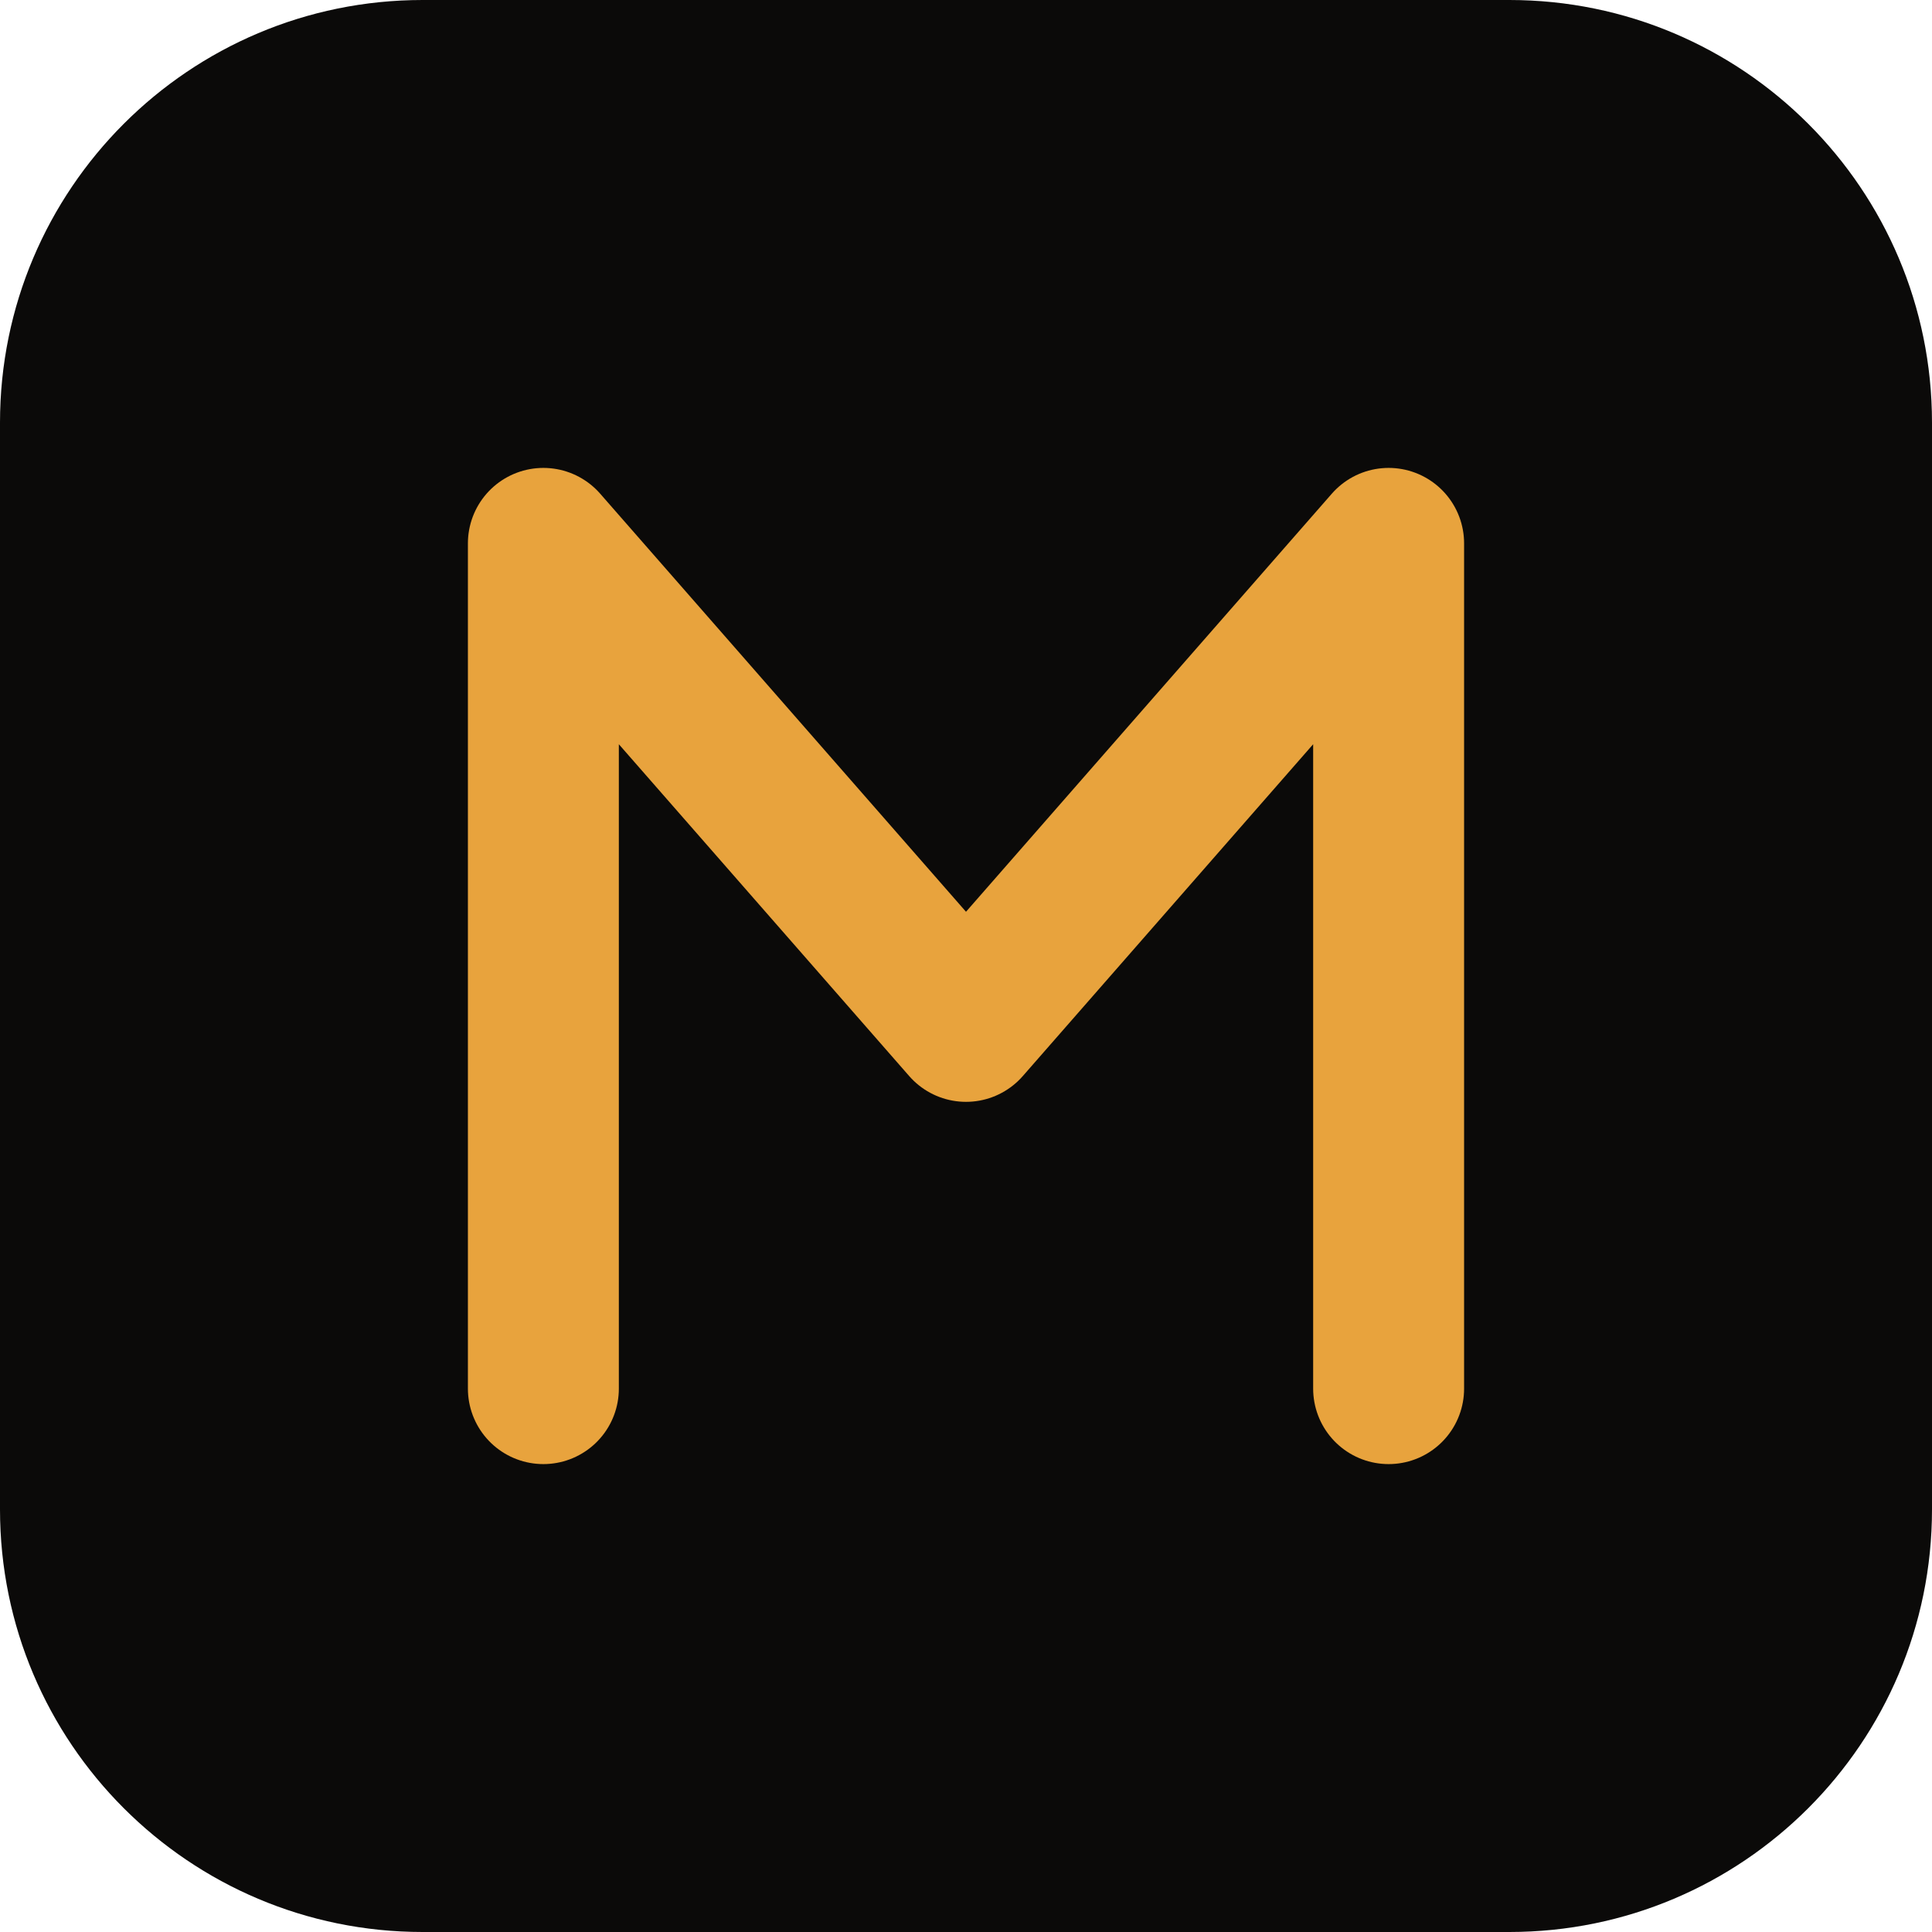
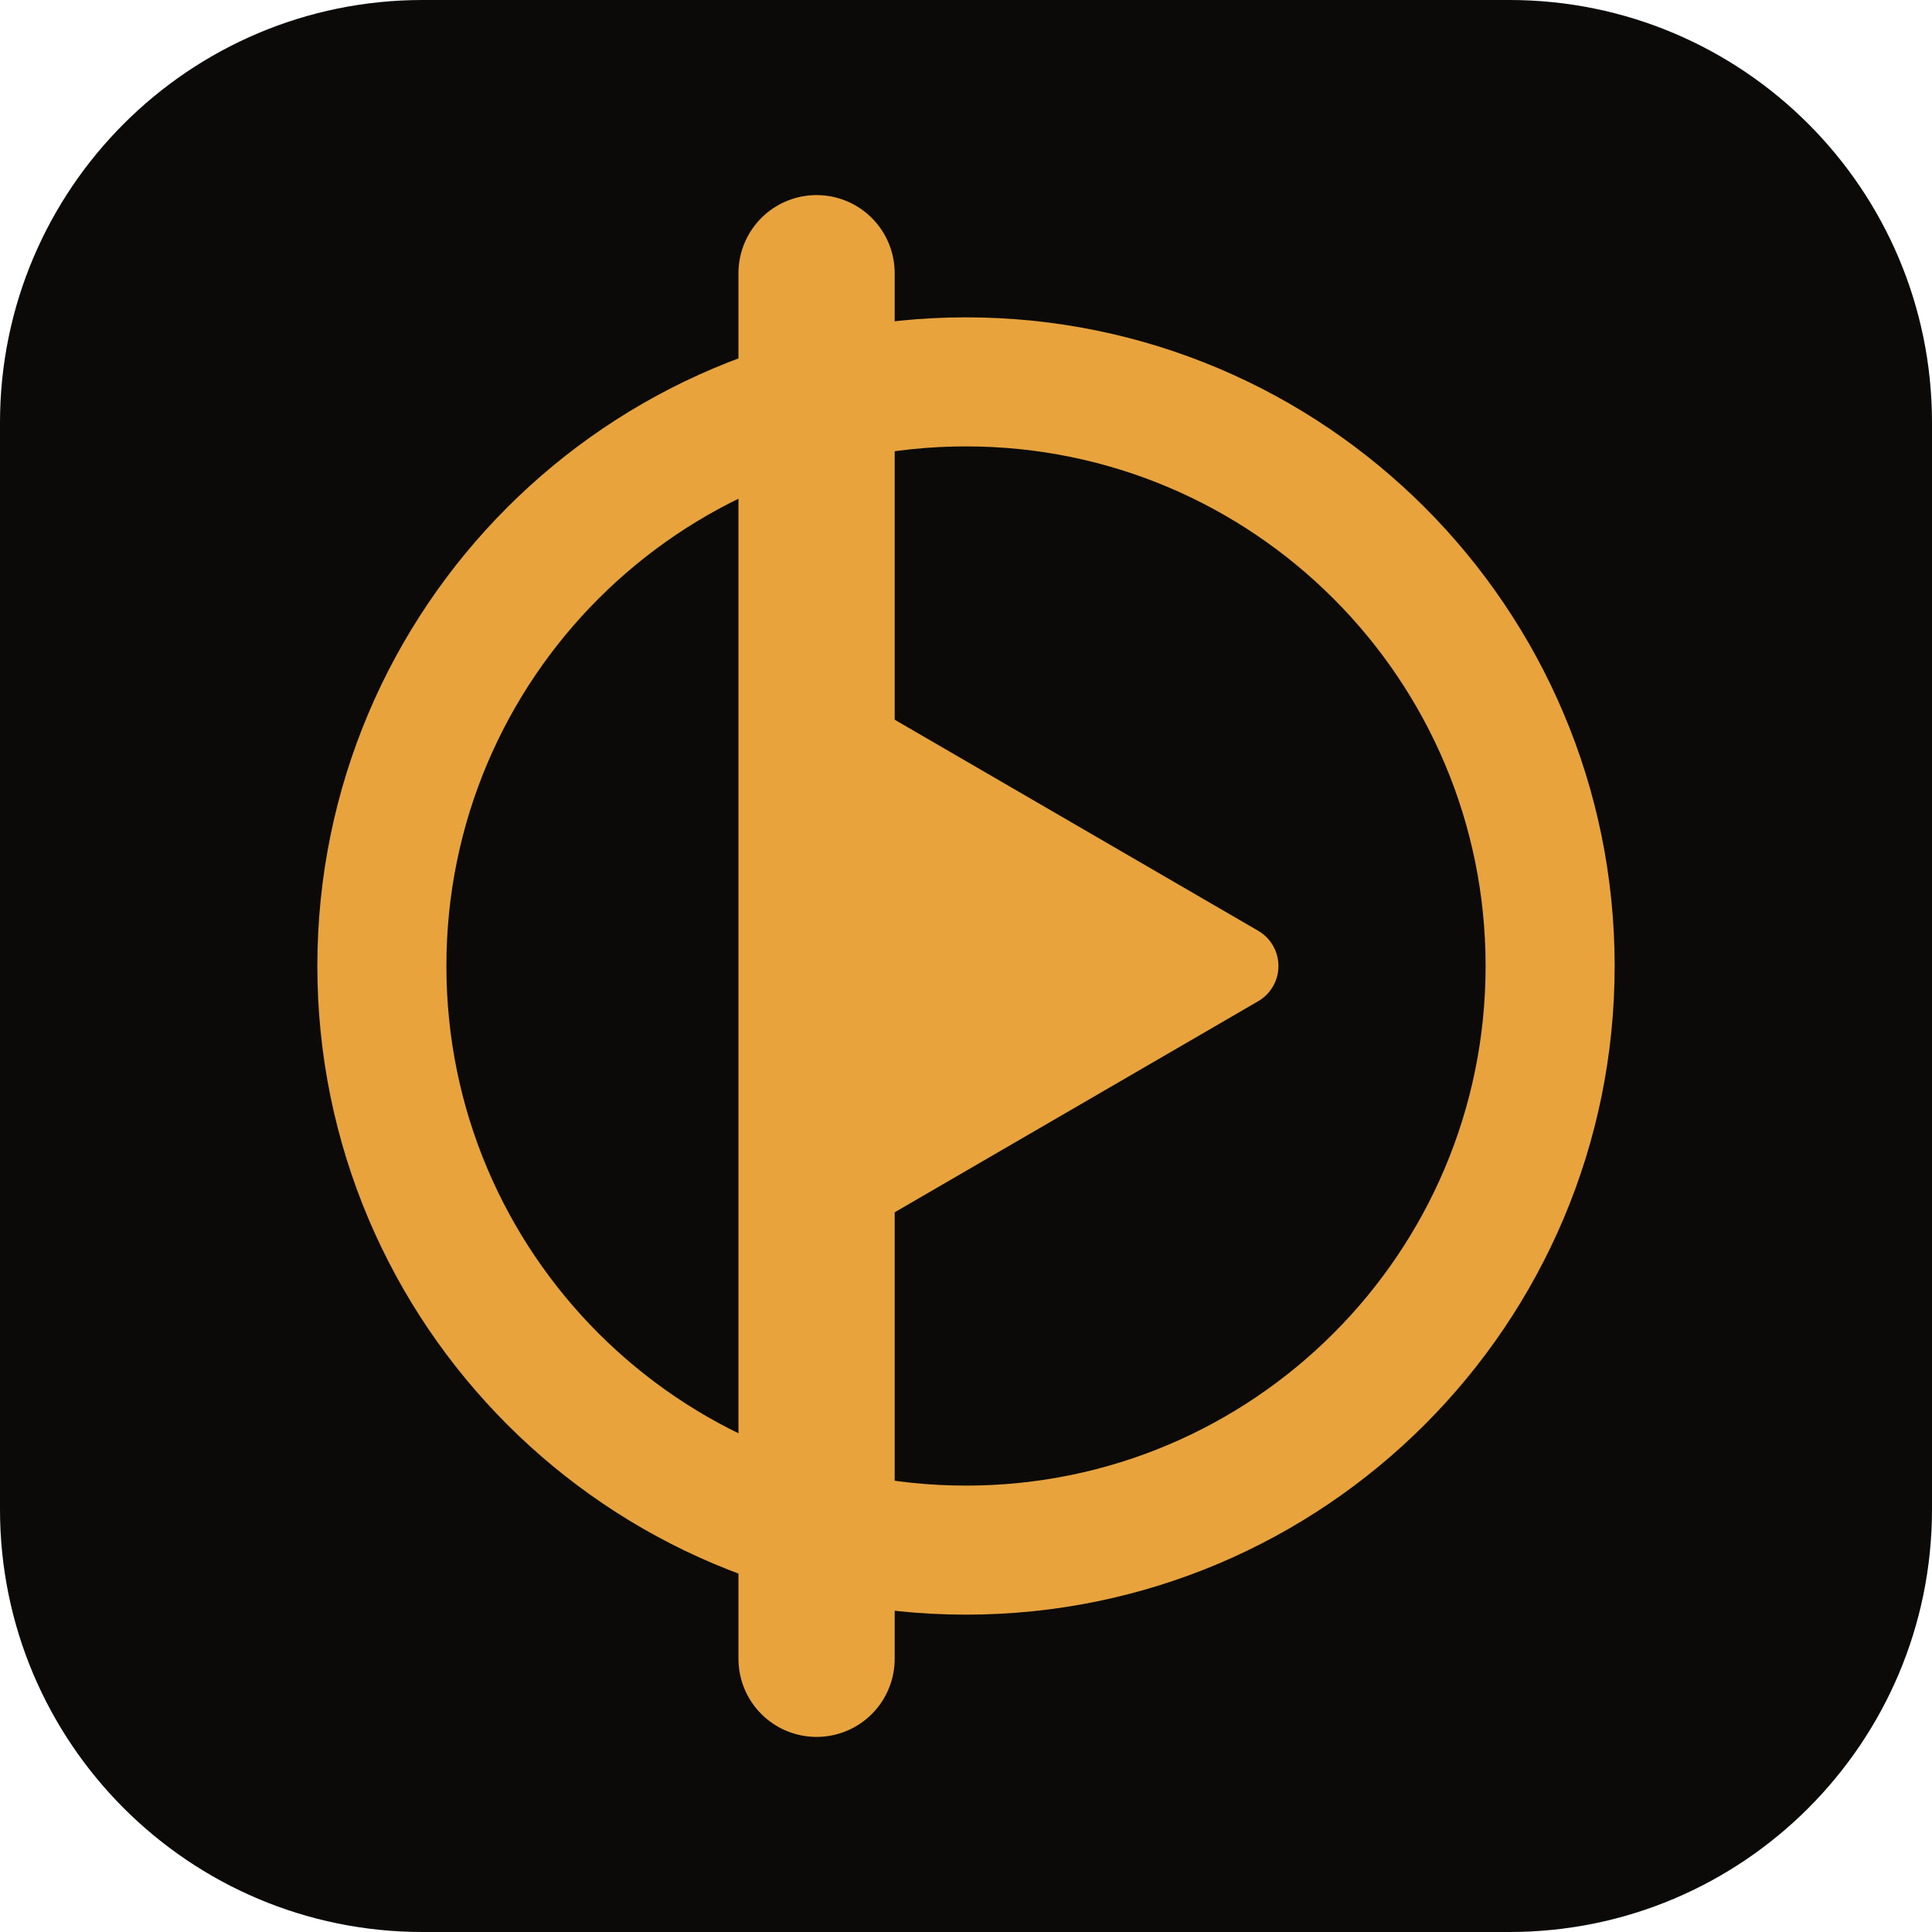
<svg xmlns="http://www.w3.org/2000/svg" viewBox="0 0 64 64">
  <rect width="64" height="64" rx="14" fill="#0b0a09" />
-   <path d="M18 46V18l14 16 14-16v28" fill="none" stroke="#e8a33d" stroke-width="5" stroke-linecap="round" stroke-linejoin="round" />
+   <svg x="5" y="5" width="54" height="54" viewBox="0 0 24 24">
+     <circle cx="12" cy="12" r="8.6" fill="none" stroke="#e8a33d" stroke-width="1.9" />
+     <path d="M9.8 1.8v20.4" stroke="#e8a33d" stroke-width="2.3" stroke-linecap="round" />
+     <path d="M9.8 8.4 16 12l-6.2 3.6z" fill="#e8a33d" stroke="#e8a33d" stroke-width="1.2" stroke-linejoin="round" />
+   </svg>
</svg>
